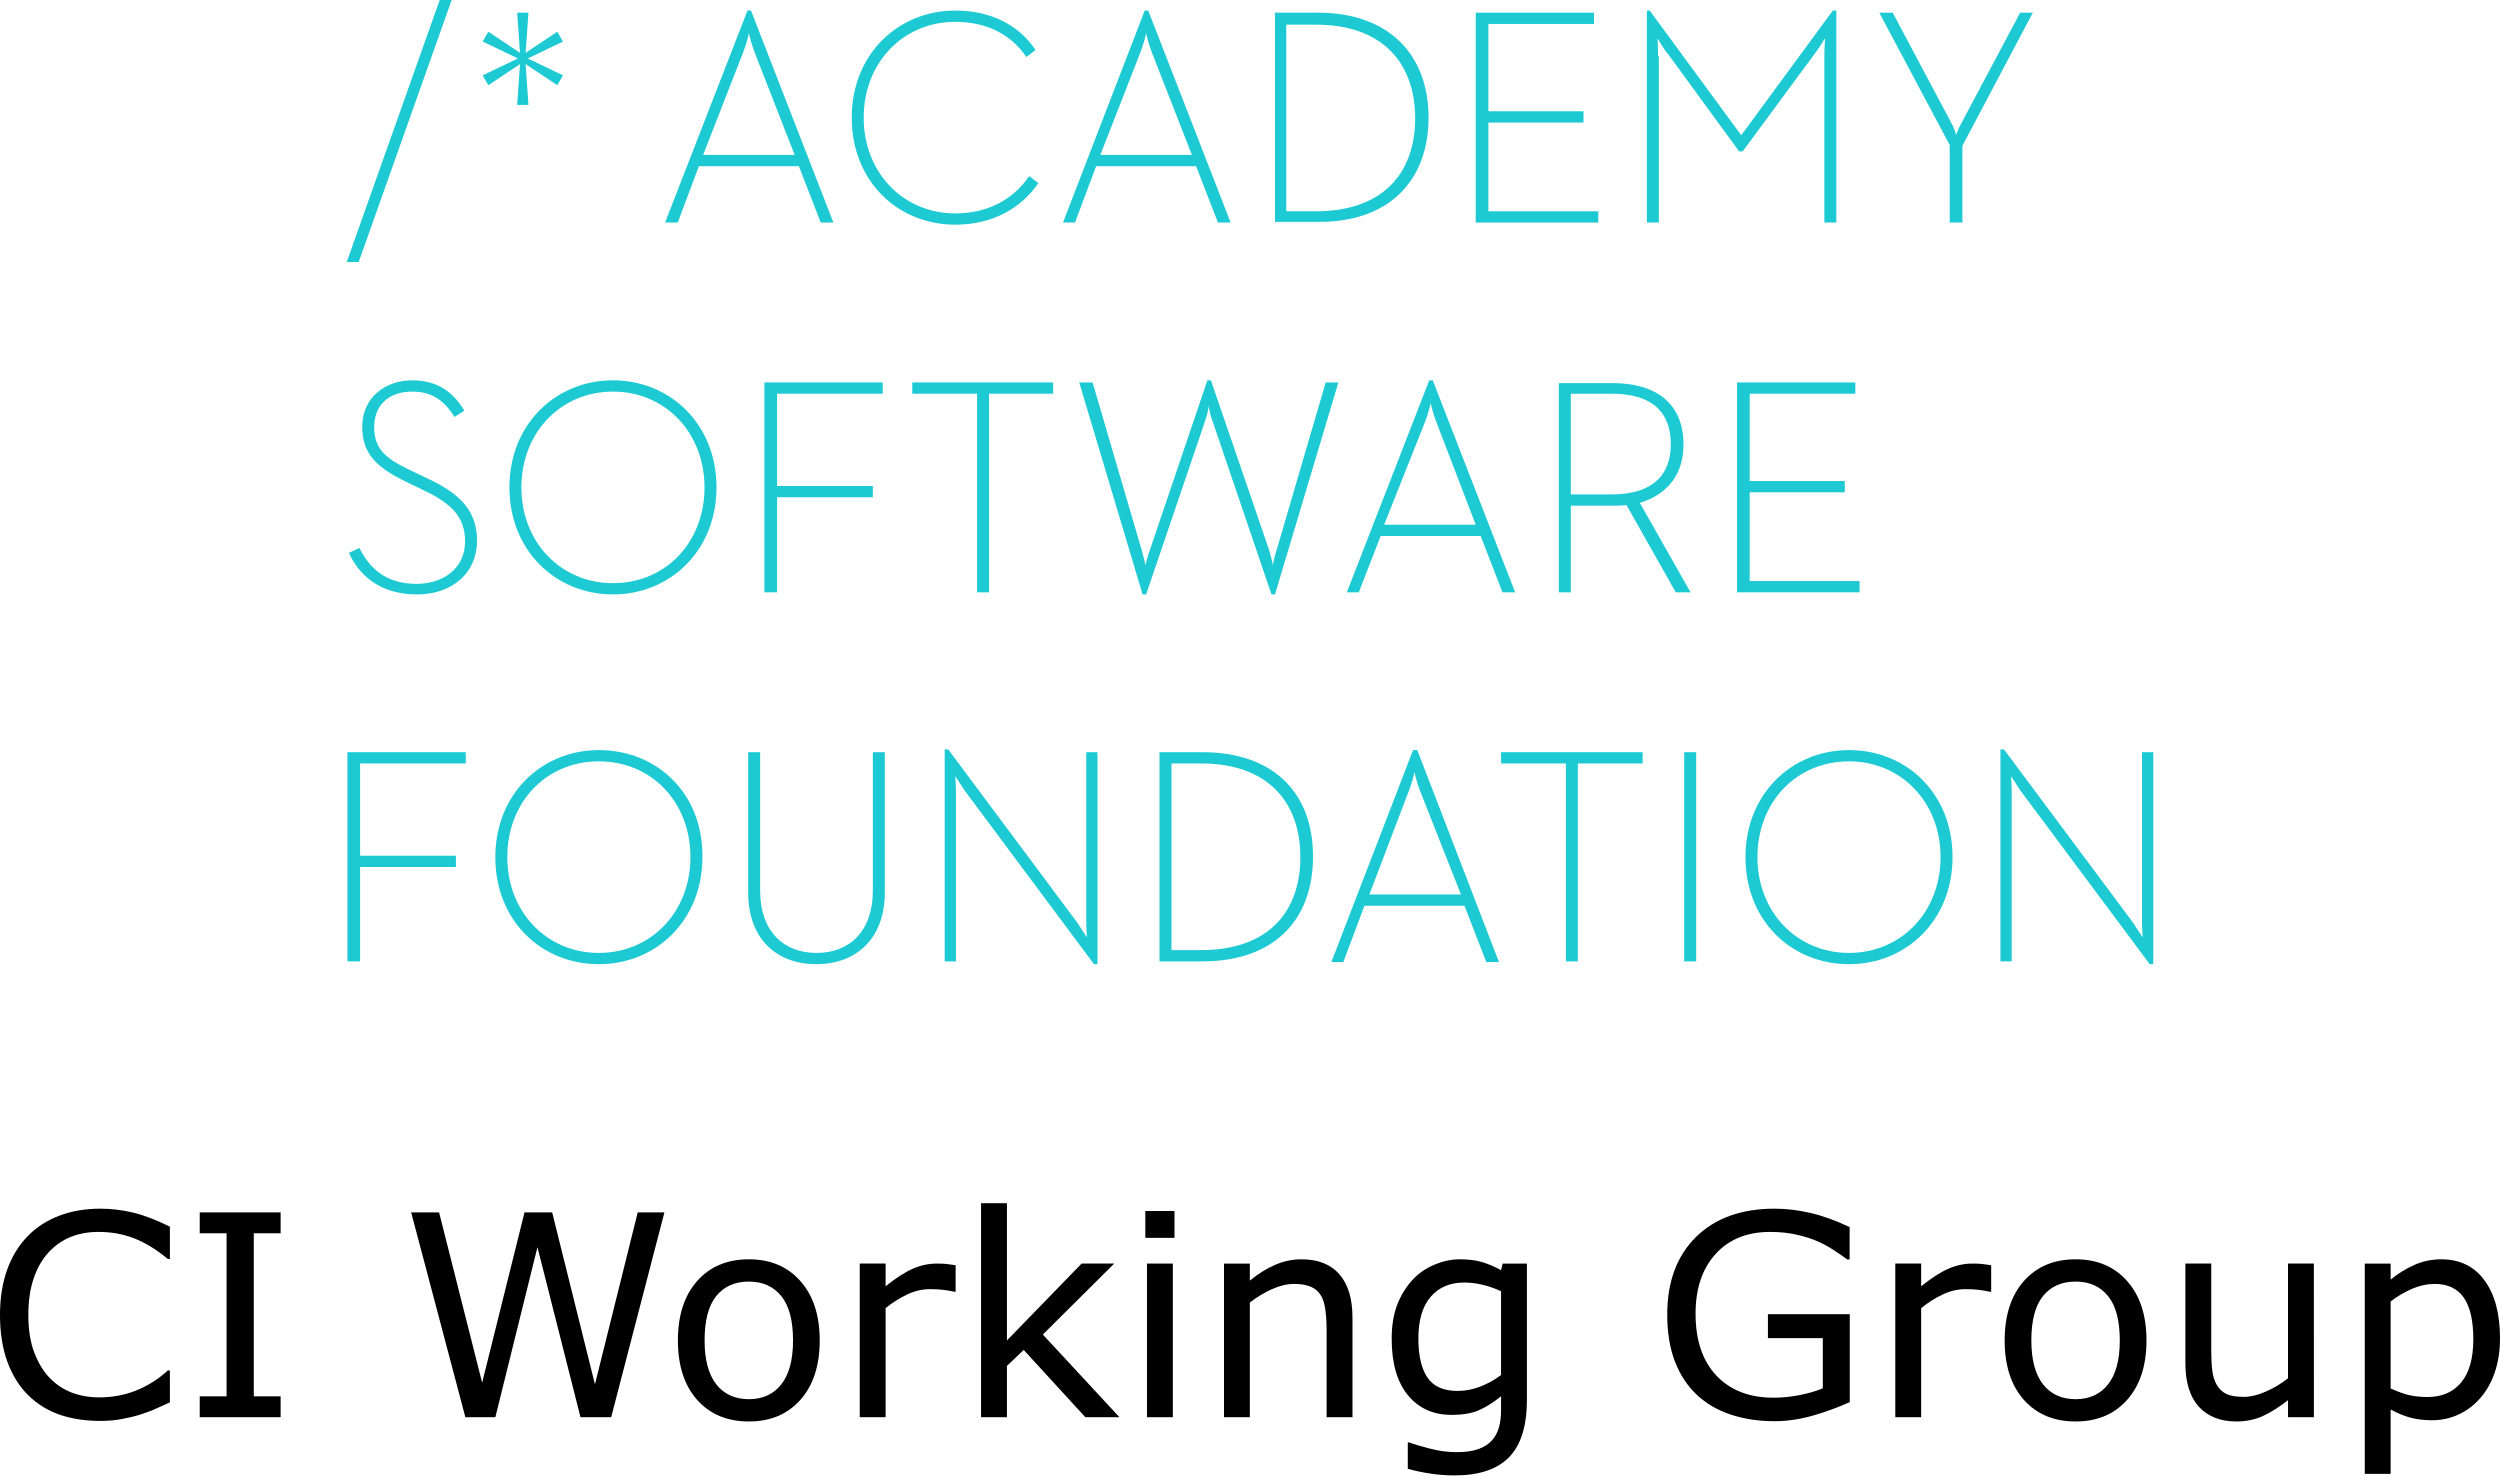
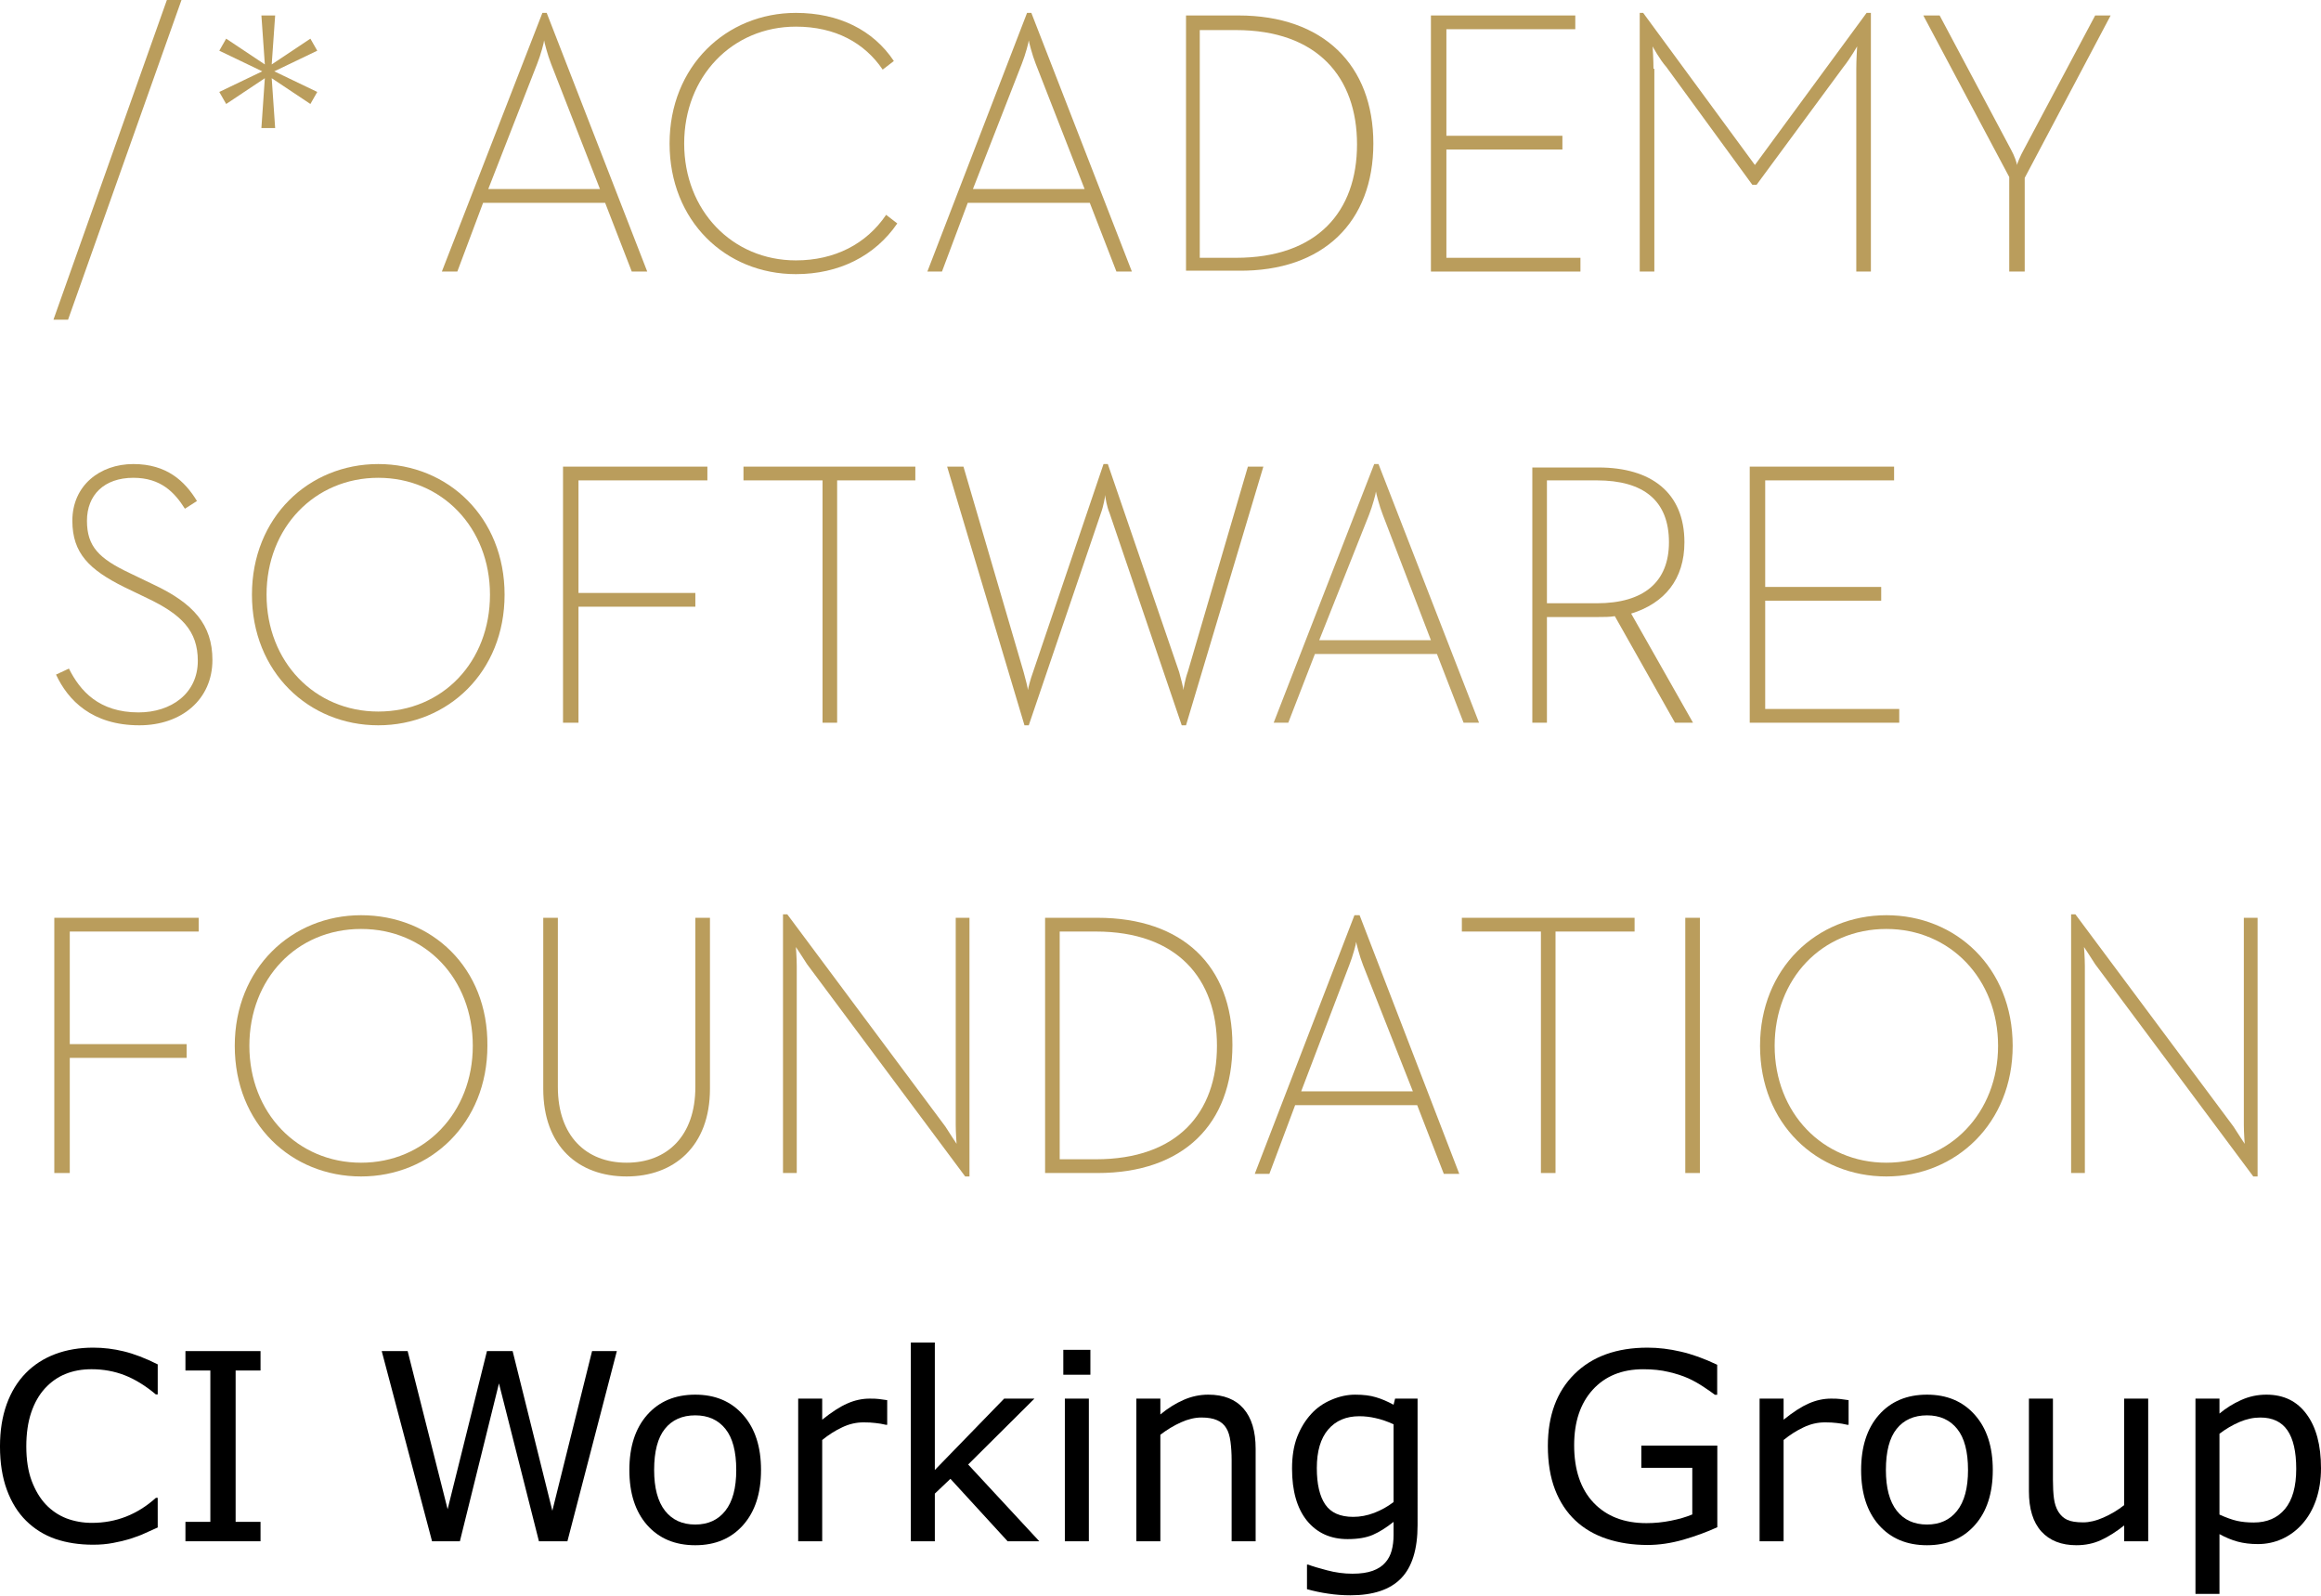
- <svg xmlns="http://www.w3.org/2000/svg" version="1.1" id="Layer_1" x="0px" y="0px" viewBox="0 0 354.961 209.484" xml:space="preserve" width="354.961" height="209.484">
-   <defs id="defs334" />
-   <style type="text/css" id="style275">
- 	.st0{fill:#1DCAD3;}
- </style>
-   <g id="g577" transform="translate(49.23047)">
-     <polygon class="st0" points="1.7,37.2 14.9,0 13.2,0 0,37.2 " id="polygon277" />
-     <polygon class="st0" points="29.9,12.1 30.7,10.7 25.7,8.3 30.7,5.9 29.9,4.5 25.4,7.5 25.8,1.8 24.2,1.8 24.6,7.5 20.1,4.5 19.3,5.9 24.3,8.3 19.3,10.7 20.1,12.1 24.6,9.1 24.2,14.9 25.8,14.9 25.4,9.1 " id="polygon279" />
-     <path class="st0" d="m 50,23.6 h 14.2 l 3.1,8 h 1.8 L 57.4,1.5 H 56.9 L 45.2,31.6 H 47 Z M 56.3,7.4 c 0.4,-1 0.8,-2.5 0.8,-2.7 0,0.1 0.4,1.7 0.8,2.7 L 63.6,22 h -13 z" id="path281" />
-     <path class="st0" d="m 86.4,31.9 c 5,0 9.2,-2.1 11.8,-5.9 l -1.3,-1 c -2.3,3.4 -6,5.3 -10.5,5.3 -7.4,0 -13,-5.8 -13,-13.6 0,-7.8 5.6,-13.6 13,-13.6 4.6,0 8,1.9 10.1,5 l 1.3,-1 C 95.4,3.5 91.4,1.5 86.4,1.5 c -8.1,0 -14.7,6.2 -14.7,15.2 0,9 6.5,15.2 14.7,15.2 z" id="path283" />
-     <path class="st0" d="m 106.4,23.6 h 14.2 l 3.1,8 h 1.8 L 113.8,1.5 h -0.5 l -11.6,30.1 h 1.7 z m 6.3,-16.2 c 0.4,-1 0.8,-2.5 0.8,-2.7 0,0.1 0.4,1.7 0.8,2.7 L 120,22 h -13 z" id="path285" />
-     <path class="st0" d="m 153.6,16.7 c 0,-9.1 -5.8,-14.9 -15.7,-14.9 h -6.1 v 29.7 h 6.1 c 9.9,0.1 15.7,-5.7 15.7,-14.8 z M 133.4,30 V 3.5 h 4.2 c 9.5,0 14.1,5.5 14.1,13.3 0,7.8 -4.6,13.2 -14.1,13.2 z" id="path287" />
-     <polygon class="st0" points="175.6,17.4 175.6,15.8 162.1,15.8 162.1,3.4 177.1,3.4 177.1,1.8 160.3,1.8 160.3,31.6 177.7,31.6 177.7,30 162.1,30 162.1,17.4 " id="polygon289" />
-     <path class="st0" d="m 186.2,8 c 0,-1 -0.1,-2.6 -0.1,-2.6 0,0 0.8,1.5 1.6,2.4 l 10,13.7 h 0.5 L 208.3,7.8 c 0.8,-1 1.6,-2.4 1.6,-2.4 0,0 -0.1,1.5 -0.1,2.6 v 23.6 h 1.7 V 1.5 H 211 L 198,19.2 185,1.5 h -0.4 v 30.1 h 1.7 V 8 Z" id="path291" />
-     <path class="st0" d="m 227.6,31.6 h 1.8 V 20.7 l 10,-18.9 h -1.8 l -8.3,15.6 c -0.4,0.7 -0.8,1.7 -0.8,1.8 0,-0.2 -0.3,-1.1 -0.7,-1.8 L 219.5,1.8 h -1.9 l 10,18.8 z" id="path293" />
-     <path class="st0" d="m 18.5,76.8 c 0,-4.1 -2.2,-6.6 -6.9,-8.8 L 8.9,66.7 c -3.6,-1.7 -5,-3.1 -5,-6.1 0,-3 2,-5 5.4,-5 3.2,0 4.8,1.7 6,3.6 l 1.4,-0.9 C 15.3,56 13.2,54 9.3,54 c -3.9,0 -7.1,2.5 -7.1,6.6 0,3.8 2,5.7 6,7.7 l 2.7,1.3 c 4,1.9 5.9,3.8 5.9,7.3 0,3.8 -3.1,6 -6.9,6 -4.6,0 -6.8,-2.5 -8.1,-5.1 l -1.5,0.7 c 1.4,3 4.2,5.9 9.7,5.9 4.9,0 8.5,-3 8.5,-7.6 z" id="path295" />
-     <path class="st0" d="m 37.8,84.4 c 8.1,0 14.7,-6.2 14.7,-15.2 0,-9 -6.6,-15.2 -14.7,-15.2 -8.1,0 -14.7,6.2 -14.7,15.2 0,9 6.6,15.2 14.7,15.2 z m 0,-28.8 c 7.4,0 13,5.8 13,13.6 0,7.8 -5.5,13.6 -13,13.6 -7.4,0 -13,-5.8 -13,-13.6 0,-7.8 5.6,-13.6 13,-13.6 z" id="path297" />
-     <polygon class="st0" points="61.1,69 61.1,55.9 76.1,55.9 76.1,54.3 59.3,54.3 59.3,84.1 61.1,84.1 61.1,70.6 74.7,70.6 74.7,69 " id="polygon299" />
-     <polygon class="st0" points="100.3,55.9 100.3,54.3 80.3,54.3 80.3,55.9 89.5,55.9 89.5,84.1 91.2,84.1 91.2,55.9 " id="polygon301" />
-     <path class="st0" d="m 132,78.2 c -0.3,0.8 -0.5,2 -0.5,2.1 0,-0.2 -0.3,-1.4 -0.5,-2.1 L 122.7,54 h -0.5 L 114,78.2 c -0.3,0.8 -0.6,2 -0.6,2.1 0,-0.2 -0.3,-1.4 -0.5,-2.1 l -7,-23.9 H 104 l 9,30.1 h 0.5 l 8.4,-24.7 c 0.3,-0.8 0.5,-2 0.5,-2.1 0,0.3 0.2,1.4 0.5,2.1 l 8.4,24.7 h 0.5 l 9,-30.1 H 139 Z" id="path303" />
-     <path class="st0" d="M 146.8,76.1 H 161 l 3.1,8 h 1.8 L 154.2,54 h -0.5 L 142,84.1 h 1.7 z m 6.3,-16.2 c 0.4,-1 0.8,-2.5 0.8,-2.7 0,0.1 0.4,1.7 0.8,2.7 l 5.6,14.6 h -13 z" id="path305" />
-     <path class="st0" d="m 189.8,63.1 c 0,-5.8 -3.9,-8.7 -10,-8.7 h -7.7 v 29.7 h 1.7 V 71.8 h 6 c 0.7,0 1.3,0 1.9,-0.1 l 7,12.4 h 2.1 l -7.2,-12.7 c 3.9,-1.2 6.2,-4 6.2,-8.3 z m -10.2,7.1 h -5.8 V 55.9 h 5.8 c 5.5,0 8.4,2.4 8.4,7.2 0,4.6 -2.9,7.1 -8.4,7.1 z" id="path307" />
-     <polygon class="st0" points="212.7,69.9 212.7,68.3 199.2,68.3 199.2,55.9 214.2,55.9 214.2,54.3 197.4,54.3 197.4,84.1 214.8,84.1 214.8,82.5 199.2,82.5 199.2,69.9 " id="polygon309" />
-     <polygon class="st0" points="15.5,123.1 15.5,121.5 1.9,121.5 1.9,108.4 16.9,108.4 16.9,106.8 0.1,106.8 0.1,136.5 1.9,136.5 1.9,123.1 " id="polygon311" />
-     <path class="st0" d="m 35.8,106.5 c -8.1,0 -14.7,6.2 -14.7,15.2 0,9.1 6.6,15.2 14.7,15.2 8.1,0 14.7,-6.2 14.7,-15.2 0.1,-9.1 -6.5,-15.2 -14.7,-15.2 z m 0,28.8 c -7.4,0 -13,-5.8 -13,-13.6 0,-7.8 5.5,-13.6 13,-13.6 7.5,0 13,5.8 13,13.6 0,7.8 -5.6,13.6 -13,13.6 z" id="path313" />
-     <path class="st0" d="m 74.7,126.5 c 0,5.7 -3.3,8.8 -8,8.8 -4.7,0 -8,-3.1 -8,-8.8 V 106.8 H 57 v 19.9 c 0,6.7 4.1,10.2 9.7,10.2 5.5,0 9.7,-3.5 9.7,-10.2 v -19.9 h -1.7 z" id="path315" />
-     <path class="st0" d="m 105,130.9 c 0,0.9 0.1,2.2 0.1,2.2 0,0 -0.8,-1.2 -1.3,-2 L 85.4,106.4 h -0.5 v 30.1 h 1.6 v -24.1 c 0,-0.9 -0.1,-2.2 -0.1,-2.2 0,0 0.8,1.2 1.3,2 l 18.4,24.7 h 0.5 V 106.8 H 105 Z" id="path317" />
-     <path class="st0" d="m 121.5,106.8 h -6.1 v 29.7 h 6.1 c 10,0 15.7,-5.7 15.7,-14.9 0,-9.2 -5.8,-14.8 -15.7,-14.8 z m -0.2,28.1 h -4.2 v -26.5 h 4.2 c 9.5,0 14.1,5.5 14.1,13.3 0,7.8 -4.6,13.2 -14.1,13.2 z" id="path319" />
-     <path class="st0" d="m 151.4,106.5 -11.6,30.1 h 1.7 l 3,-8 h 14.2 l 3.1,8 h 1.8 L 152,106.5 Z m 6.8,20.5 h -13 l 5.6,-14.7 c 0.4,-1 0.8,-2.5 0.8,-2.7 0,0.1 0.4,1.7 0.8,2.7 z" id="path321" />
-     <polygon class="st0" points="174.8,136.5 174.8,108.4 184,108.4 184,106.8 163.9,106.8 163.9,108.4 173.1,108.4 173.1,136.5 " id="polygon323" />
-     <rect x="189.9" y="106.8" class="st0" width="1.7" height="29.7" id="rect325" />
-     <path class="st0" d="m 213.3,106.5 c -8.1,0 -14.7,6.2 -14.7,15.2 0,9.1 6.6,15.2 14.7,15.2 8.1,0 14.7,-6.2 14.7,-15.2 0,-9.1 -6.6,-15.2 -14.7,-15.2 z m 0,28.8 c -7.4,0 -13,-5.8 -13,-13.6 0,-7.8 5.5,-13.6 13,-13.6 7.4,0 13,5.8 13,13.6 0,7.8 -5.6,13.6 -13,13.6 z" id="path327" />
-     <path class="st0" d="m 254.9,106.8 v 24.1 c 0,0.9 0.1,2.2 0.1,2.2 0,0 -0.8,-1.2 -1.3,-2 l -18.4,-24.7 h -0.5 v 30.1 h 1.6 v -24.1 c 0,-0.9 -0.1,-2.2 -0.1,-2.2 0,0 0.8,1.2 1.3,2 l 18.4,24.7 h 0.5 v -30.1 z" id="path329" />
+ <svg xmlns="http://www.w3.org/2000/svg" role="img" viewBox="-7.09 -7.09 354.961 243.963" version="1.1" id="svg4" width="354.961" height="243.963">
+   <defs id="defs4" />
+   <style id="style1">.st0{fill:#1dcad3}</style>
+   <style id="style2">.st0{fill:#1dcad3}</style>
+   <style id="style3">.st0{fill:#1dcad3}</style>
+   <style id="style4">.st0{fill:#1dcad3}</style>
+   <style id="style275" type="text/css">.st0{fill:#1dcad3}</style>
+   <g id="text444" transform="translate(36.84612,27.38901)">
+     <path id="path579" d="m -19.815,199.113 q -1.074,0.469 -1.953,0.879 -0.859,0.41 -2.266,0.859 -1.191,0.371 -2.598,0.625 -1.387,0.273 -3.066,0.273 -3.164,0 -5.762,-0.879 -2.578,-0.898 -4.492,-2.793 -1.875,-1.855 -2.93,-4.707 -1.055,-2.871 -1.055,-6.66 0,-3.594 1.016,-6.426 1.016,-2.832 2.93,-4.785 1.855,-1.895 4.473,-2.891 2.637,-0.996 5.84,-0.996 2.344,0 4.668,0.566 2.344,0.566 5.195,1.992 v 4.59 h -0.293 q -2.402,-2.012 -4.766,-2.93 -2.363,-0.918 -5.059,-0.918 -2.207,0 -3.984,0.723 -1.758,0.703 -3.145,2.207 -1.348,1.465 -2.109,3.711 -0.742,2.227 -0.742,5.156 0,3.066 0.82,5.273 0.84,2.207 2.148,3.594 1.367,1.445 3.184,2.148 1.836,0.684 3.867,0.684 2.793,0 5.234,-0.957 2.441,-0.957 4.57,-2.871 h 0.273 z" />
+     <path id="path581" d="m -4.092,201.222 h -11.484 v -2.969 h 3.809 v -23.145 h -3.809 v -2.969 h 11.484 v 2.969 h -3.809 v 23.145 h 3.809 z" />
+     <path id="path583" d="m 50.4,172.14 -7.559,29.082 h -4.355 l -6.113,-24.141 -5.977,24.141 h -4.258 l -7.695,-29.082 h 3.965 l 6.113,24.18 6.016,-24.18 h 3.926 l 6.074,24.414 6.074,-24.414 z" />
+     <path id="path585" d="m 72.451,190.324 q 0,5.332 -2.734,8.418 -2.734,3.086 -7.324,3.086 -4.629,0 -7.363,-3.086 -2.715,-3.086 -2.715,-8.418 0,-5.332 2.715,-8.418 2.734,-3.105 7.363,-3.105 4.59,0 7.324,3.105 2.734,3.086 2.734,8.418 z m -3.789,0 q 0,-4.238 -1.66,-6.289 -1.66,-2.07 -4.609,-2.07 -2.988,0 -4.648,2.07 -1.641,2.051 -1.641,6.289 0,4.102 1.66,6.23 1.66,2.109 4.629,2.109 2.93,0 4.59,-2.09 1.68,-2.109 1.68,-6.25 z" />
+     <path id="path587" d="m 91.747,183.41 h -0.195 q -0.82,-0.195 -1.602,-0.273 -0.762,-0.098 -1.816,-0.098 -1.699,0 -3.281,0.762 -1.582,0.742 -3.047,1.934 V 201.222 H 78.134 V 179.406 h 3.672 v 3.223 q 2.188,-1.758 3.848,-2.48 1.68,-0.742 3.418,-0.742 0.957,0 1.387,0.059 0.43,0.039 1.289,0.176 z" />
+     <path id="path589" d="m 115.009,201.222 h -4.844 l -8.75,-9.551 -2.383,2.266 v 7.285 h -3.672 v -30.391 h 3.672 v 19.492 l 10.605,-10.918 h 4.629 l -10.137,10.078 z" />
+     <path id="path591" d="m 122.822,175.754 h -4.141 v -3.809 h 4.141 z m -0.234,25.469 h -3.672 v -21.816 h 3.672 z" />
+     <path id="path593" d="m 148.095,201.222 h -3.672 v -12.422 q 0,-1.504 -0.176,-2.812 -0.176,-1.328 -0.645,-2.07 -0.488,-0.82 -1.406,-1.211 -0.918,-0.41 -2.383,-0.41 -1.504,0 -3.145,0.742 -1.641,0.742 -3.145,1.895 v 16.289 h -3.672 v -21.816 h 3.672 v 2.422 q 1.719,-1.426 3.555,-2.227 1.836,-0.801 3.77,-0.801 3.535,0 5.391,2.129 1.855,2.129 1.855,6.133 z" />
+     <path id="path595" d="m 172.861,198.742 q 0,5.547 -2.52,8.145 -2.52,2.598 -7.754,2.598 -1.738,0 -3.398,-0.254 -1.641,-0.234 -3.242,-0.684 v -3.75 h 0.195 q 0.898,0.352 2.852,0.859 1.953,0.527 3.906,0.527 1.875,0 3.105,-0.449 1.23,-0.449 1.914,-1.25 0.684,-0.762 0.977,-1.836 0.293,-1.074 0.293,-2.402 v -1.992 q -1.66,1.328 -3.184,1.992 -1.504,0.645 -3.848,0.645 -3.906,0 -6.211,-2.812 -2.285,-2.832 -2.285,-7.969 0,-2.812 0.781,-4.844 0.801,-2.051 2.168,-3.535 1.27,-1.387 3.086,-2.148 1.816,-0.781 3.613,-0.781 1.895,0 3.164,0.391 1.289,0.371 2.715,1.152 l 0.234,-0.938 h 3.438 z m -3.672,-3.516 v -11.895 q -1.465,-0.664 -2.734,-0.938 -1.25,-0.293 -2.5,-0.293 -3.027,0 -4.766,2.031 -1.738,2.031 -1.738,5.898 0,3.672 1.289,5.566 1.289,1.895 4.277,1.895 1.602,0 3.203,-0.605 1.621,-0.625 2.969,-1.66 z" />
+     <path id="path597" d="m 218.701,199.074 q -2.383,1.094 -5.215,1.914 -2.812,0.801 -5.449,0.801 -3.398,0 -6.23,-0.938 -2.832,-0.938 -4.824,-2.812 -2.012,-1.895 -3.105,-4.727 -1.094,-2.852 -1.094,-6.66 0,-6.973 4.062,-10.996 4.082,-4.043 11.191,-4.043 2.48,0 5.059,0.605 2.598,0.586 5.586,2.012 v 4.59 h -0.352 q -0.605,-0.469 -1.758,-1.23 -1.152,-0.762 -2.266,-1.27 -1.348,-0.605 -3.066,-0.996 -1.699,-0.41 -3.867,-0.41 -4.883,0 -7.734,3.145 -2.832,3.125 -2.832,8.477 0,5.645 2.969,8.789 2.969,3.125 8.086,3.125 1.875,0 3.73,-0.371 1.875,-0.371 3.281,-0.957 v -7.129 h -7.793 v -3.398 h 11.621 z" />
+     <path id="path599" d="m 238.779,183.41 h -0.195 q -0.82,-0.195 -1.602,-0.273 -0.762,-0.098 -1.816,-0.098 -1.699,0 -3.281,0.762 -1.582,0.742 -3.047,1.934 v 15.488 h -3.672 V 179.406 h 3.672 v 3.223 q 2.188,-1.758 3.848,-2.48 1.68,-0.742 3.418,-0.742 0.957,0 1.387,0.059 0.43,0.039 1.289,0.176 z" />
+     <path id="path601" d="m 260.83,190.324 q 0,5.332 -2.734,8.418 -2.734,3.086 -7.324,3.086 -4.629,0 -7.363,-3.086 -2.715,-3.086 -2.715,-8.418 0,-5.332 2.715,-8.418 2.734,-3.105 7.363,-3.105 4.59,0 7.324,3.105 2.734,3.086 2.734,8.418 z m -3.789,0 q 0,-4.238 -1.66,-6.289 -1.66,-2.07 -4.609,-2.07 -2.988,0 -4.648,2.07 -1.641,2.051 -1.641,6.289 0,4.102 1.66,6.23 1.66,2.109 4.629,2.109 2.93,0 4.59,-2.09 1.68,-2.109 1.68,-6.25 z" />
+     <path id="path603" d="m 284.599,201.222 h -3.672 v -2.422 q -1.855,1.465 -3.555,2.246 -1.699,0.781 -3.75,0.781 -3.438,0 -5.352,-2.09 -1.914,-2.109 -1.914,-6.172 v -14.16 h 3.672 v 12.422 q 0,1.66 0.156,2.852 0.156,1.172 0.664,2.012 0.527,0.859 1.367,1.25 0.84,0.391 2.441,0.391 1.426,0 3.105,-0.742 1.699,-0.742 3.164,-1.895 v -16.289 h 3.672 z" />
+     <path id="path605" d="m 311.025,190.051 q 0,2.656 -0.762,4.863 -0.762,2.188 -2.148,3.711 -1.289,1.445 -3.047,2.246 -1.738,0.781 -3.691,0.781 -1.699,0 -3.086,-0.371 -1.367,-0.371 -2.793,-1.152 v 9.141 h -3.672 v -29.863 h 3.672 v 2.285 q 1.465,-1.23 3.281,-2.051 1.836,-0.84 3.906,-0.84 3.945,0 6.133,2.988 2.207,2.969 2.207,8.262 z m -3.789,0.098 q 0,-3.945 -1.348,-5.898 -1.348,-1.953 -4.141,-1.953 -1.582,0 -3.184,0.684 -1.602,0.684 -3.066,1.797 v 12.363 q 1.562,0.703 2.676,0.957 1.133,0.254 2.559,0.254 3.066,0 4.785,-2.07 1.719,-2.07 1.719,-6.133 z" />
  </g>
-   <g aria-label="CI Working Group" id="text444" style="font-size:40px" transform="translate(43.93611)">
-     <path d="m -19.815,199.113 q -1.074,0.469 -1.953,0.879 -0.859,0.41 -2.266,0.859 -1.191,0.371 -2.598,0.625 -1.387,0.273 -3.066,0.273 -3.164,0 -5.762,-0.879 -2.578,-0.898 -4.492,-2.793 -1.875,-1.855 -2.93,-4.707 -1.055,-2.871 -1.055,-6.66 0,-3.594 1.016,-6.426 1.016,-2.832 2.93,-4.785 1.855,-1.895 4.473,-2.891 2.637,-0.996 5.84,-0.996 2.344,0 4.668,0.566 2.344,0.566 5.195,1.992 v 4.59 h -0.293 q -2.402,-2.012 -4.766,-2.93 -2.363,-0.918 -5.059,-0.918 -2.207,0 -3.984,0.723 -1.758,0.703 -3.145,2.207 -1.348,1.465 -2.109,3.711 -0.742,2.227 -0.742,5.156 0,3.066 0.82,5.273 0.84,2.207 2.148,3.594 1.367,1.445 3.184,2.148 1.836,0.684 3.867,0.684 2.793,0 5.234,-0.957 2.441,-0.957 4.57,-2.871 h 0.273 z" id="path579" />
-     <path d="M -4.092,201.222 H -15.577 v -2.969 h 3.809 v -23.145 h -3.809 v -2.969 h 11.484 v 2.969 h -3.809 v 23.145 h 3.809 z" id="path581" />
-     <path d="m 50.4,172.14 -7.559,29.082 h -4.355 l -6.113,-24.141 -5.977,24.141 h -4.258 l -7.695,-29.082 h 3.965 l 6.113,24.18 6.016,-24.18 h 3.926 l 6.074,24.414 6.074,-24.414 z" id="path583" />
-     <path d="m 72.451,190.324 q 0,5.332 -2.734,8.418 -2.734,3.086 -7.324,3.086 -4.629,0 -7.363,-3.086 -2.715,-3.086 -2.715,-8.418 0,-5.332 2.715,-8.418 2.734,-3.105 7.363,-3.105 4.59,0 7.324,3.105 2.734,3.086 2.734,8.418 z m -3.789,0 q 0,-4.238 -1.66,-6.289 -1.66,-2.07 -4.609,-2.07 -2.988,0 -4.648,2.07 -1.641,2.051 -1.641,6.289 0,4.102 1.66,6.23 1.66,2.109 4.629,2.109 2.93,0 4.59,-2.09 1.68,-2.109 1.68,-6.25 z" id="path585" />
-     <path d="M 91.747,183.41 H 91.552 q -0.82,-0.195 -1.602,-0.273 -0.762,-0.098 -1.816,-0.098 -1.699,0 -3.281,0.762 -1.582,0.742 -3.047,1.934 V 201.222 H 78.134 V 179.406 h 3.672 v 3.223 q 2.188,-1.758 3.848,-2.48 1.68,-0.742 3.418,-0.742 0.957,0 1.387,0.059 0.43,0.039 1.289,0.176 z" id="path587" />
-     <path d="m 115.009,201.222 h -4.844 l -8.75,-9.551 -2.383,2.266 v 7.285 h -3.672 v -30.391 h 3.672 v 19.492 l 10.605,-10.918 h 4.629 l -10.137,10.078 z" id="path589" />
-     <path d="m 122.822,175.754 h -4.141 v -3.809 h 4.141 z m -0.234,25.469 h -3.672 v -21.816 h 3.672 z" id="path591" />
-     <path d="m 148.095,201.222 h -3.672 v -12.422 q 0,-1.504 -0.176,-2.812 -0.176,-1.328 -0.645,-2.07 -0.488,-0.82 -1.406,-1.211 -0.918,-0.41 -2.383,-0.41 -1.504,0 -3.145,0.742 -1.641,0.742 -3.145,1.895 v 16.289 h -3.672 v -21.816 h 3.672 v 2.422 q 1.719,-1.426 3.555,-2.227 1.836,-0.801 3.77,-0.801 3.535,0 5.391,2.129 1.855,2.129 1.855,6.133 z" id="path593" />
-     <path d="m 172.861,198.742 q 0,5.547 -2.52,8.145 -2.52,2.598 -7.754,2.598 -1.738,0 -3.398,-0.254 -1.641,-0.234 -3.242,-0.684 v -3.75 h 0.195 q 0.898,0.352 2.852,0.859 1.953,0.527 3.906,0.527 1.875,0 3.105,-0.449 1.23,-0.449 1.914,-1.25 0.684,-0.762 0.977,-1.836 0.293,-1.074 0.293,-2.402 v -1.992 q -1.66,1.328 -3.184,1.992 -1.504,0.645 -3.848,0.645 -3.906,0 -6.211,-2.812 -2.285,-2.832 -2.285,-7.969 0,-2.812 0.781,-4.844 0.801,-2.051 2.168,-3.535 1.27,-1.387 3.086,-2.148 1.816,-0.781 3.613,-0.781 1.895,0 3.164,0.391 1.289,0.371 2.715,1.152 l 0.234,-0.938 h 3.438 z m -3.672,-3.516 v -11.895 q -1.465,-0.664 -2.734,-0.938 -1.25,-0.293 -2.5,-0.293 -3.027,0 -4.766,2.031 -1.738,2.031 -1.738,5.898 0,3.672 1.289,5.566 1.289,1.895 4.277,1.895 1.602,0 3.203,-0.605 1.621,-0.625 2.969,-1.66 z" id="path595" />
-     <path d="m 218.701,199.074 q -2.383,1.094 -5.215,1.914 -2.812,0.801 -5.449,0.801 -3.398,0 -6.23,-0.938 -2.832,-0.938 -4.824,-2.812 -2.012,-1.895 -3.105,-4.727 -1.094,-2.852 -1.094,-6.66 0,-6.973 4.062,-10.996 4.082,-4.043 11.191,-4.043 2.48,0 5.059,0.605 2.598,0.586 5.586,2.012 v 4.59 h -0.352 q -0.605,-0.469 -1.758,-1.23 -1.152,-0.762 -2.266,-1.27 -1.348,-0.605 -3.066,-0.996 -1.699,-0.41 -3.867,-0.41 -4.883,0 -7.734,3.145 -2.832,3.125 -2.832,8.477 0,5.645 2.969,8.789 2.969,3.125 8.086,3.125 1.875,0 3.73,-0.371 1.875,-0.371 3.281,-0.957 v -7.129 h -7.793 v -3.398 h 11.621 z" id="path597" />
-     <path d="m 238.779,183.41 h -0.195 q -0.82,-0.195 -1.602,-0.273 -0.762,-0.098 -1.816,-0.098 -1.699,0 -3.281,0.762 -1.582,0.742 -3.047,1.934 v 15.488 h -3.672 V 179.406 h 3.672 v 3.223 q 2.188,-1.758 3.848,-2.48 1.68,-0.742 3.418,-0.742 0.957,0 1.387,0.059 0.43,0.039 1.289,0.176 z" id="path599" />
-     <path d="m 260.83,190.324 q 0,5.332 -2.734,8.418 -2.734,3.086 -7.324,3.086 -4.629,0 -7.363,-3.086 -2.715,-3.086 -2.715,-8.418 0,-5.332 2.715,-8.418 2.734,-3.105 7.363,-3.105 4.59,0 7.324,3.105 2.734,3.086 2.734,8.418 z m -3.789,0 q 0,-4.238 -1.66,-6.289 -1.66,-2.07 -4.609,-2.07 -2.988,0 -4.648,2.07 -1.641,2.051 -1.641,6.289 0,4.102 1.66,6.23 1.66,2.109 4.629,2.109 2.93,0 4.59,-2.09 1.68,-2.109 1.68,-6.25 z" id="path601" />
-     <path d="m 284.599,201.222 h -3.672 v -2.422 q -1.855,1.465 -3.555,2.246 -1.699,0.781 -3.75,0.781 -3.438,0 -5.352,-2.09 -1.914,-2.109 -1.914,-6.172 v -14.16 h 3.672 v 12.422 q 0,1.66 0.156,2.852 0.156,1.172 0.664,2.012 0.527,0.859 1.367,1.25 0.84,0.391 2.441,0.391 1.426,0 3.105,-0.742 1.699,-0.742 3.164,-1.895 v -16.289 h 3.672 z" id="path603" />
-     <path d="m 311.025,190.051 q 0,2.656 -0.762,4.863 -0.762,2.188 -2.148,3.711 -1.289,1.445 -3.047,2.246 -1.738,0.781 -3.691,0.781 -1.699,0 -3.086,-0.371 -1.367,-0.371 -2.793,-1.152 v 9.141 h -3.672 v -29.863 h 3.672 v 2.285 q 1.465,-1.23 3.281,-2.051 1.836,-0.84 3.906,-0.84 3.945,0 6.133,2.988 2.207,2.969 2.207,8.262 z m -3.789,0.098 q 0,-3.945 -1.348,-5.898 -1.348,-1.953 -4.141,-1.953 -1.582,0 -3.184,0.684 -1.602,0.684 -3.066,1.797 v 12.363 q 1.562,0.703 2.676,0.957 1.133,0.254 2.559,0.254 3.066,0 4.785,-2.07 1.719,-2.07 1.719,-6.133 z" id="path605" />
+   <g id="g2" transform="matrix(1.314184,0,0,1.314184,1.084083,-7.09)">
+     <polygon class="st0" points="13.2,0 0,37.2 1.7,37.2 14.9,0 " id="polygon1" style="fill:#ba9d5c" />
+     <polygon class="st0" points="19.3,10.7 20.1,12.1 24.6,9.1 24.2,14.9 25.8,14.9 25.4,9.1 29.9,12.1 30.7,10.7 25.7,8.3 30.7,5.9 29.9,4.5 25.4,7.5 25.8,1.8 24.2,1.8 24.6,7.5 20.1,4.5 19.3,5.9 24.3,8.3 " id="polygon2" style="fill:#ba9d5c" />
+     <path class="st0" d="m 50,23.6 h 14.2 l 3.1,8 h 1.8 L 57.4,1.5 H 56.9 L 45.2,31.6 H 47 Z M 56.3,7.4 c 0.4,-1 0.8,-2.5 0.8,-2.7 0,0.1 0.4,1.7 0.8,2.7 L 63.6,22 h -13 z" id="path2" style="fill:#ba9d5c" />
+     <path class="st0" d="m 86.4,31.9 c 5,0 9.2,-2.1 11.8,-5.9 l -1.3,-1 c -2.3,3.4 -6,5.3 -10.5,5.3 -7.4,0 -13,-5.8 -13,-13.6 0,-7.8 5.6,-13.6 13,-13.6 4.6,0 8,1.9 10.1,5 l 1.3,-1 C 95.4,3.5 91.4,1.5 86.4,1.5 c -8.1,0 -14.7,6.2 -14.7,15.2 0,9 6.5,15.2 14.7,15.2 z" id="path3" style="fill:#ba9d5c" />
+     <path class="st0" d="m 106.4,23.6 h 14.2 l 3.1,8 h 1.8 L 113.8,1.5 h -0.5 l -11.6,30.1 h 1.7 z m 6.3,-16.2 c 0.4,-1 0.8,-2.5 0.8,-2.7 0,0.1 0.4,1.7 0.8,2.7 L 120,22 h -13 z" id="path4" style="fill:#ba9d5c" />
+     <path class="st0" d="m 153.6,16.7 c 0,-9.1 -5.8,-14.9 -15.7,-14.9 h -6.1 v 29.7 h 6.1 c 9.9,0.1 15.7,-5.7 15.7,-14.8 z M 133.4,30 V 3.5 h 4.2 c 9.5,0 14.1,5.5 14.1,13.3 0,7.8 -4.6,13.2 -14.1,13.2 z" id="path5" style="fill:#ba9d5c" />
+     <polygon class="st0" points="160.3,1.8 160.3,31.6 177.7,31.6 177.7,30 162.1,30 162.1,17.4 175.6,17.4 175.6,15.8 162.1,15.8 162.1,3.4 177.1,3.4 177.1,1.8 " id="polygon5" style="fill:#ba9d5c" />
+     <path class="st0" d="m 186.2,8 c 0,-1 -0.1,-2.6 -0.1,-2.6 0,0 0.8,1.5 1.6,2.4 l 10,13.7 h 0.5 L 208.3,7.8 c 0.8,-1 1.6,-2.4 1.6,-2.4 0,0 -0.1,1.5 -0.1,2.6 v 23.6 h 1.7 V 1.5 H 211 L 198,19.2 185,1.5 h -0.4 v 30.1 h 1.7 V 8 Z" id="path6" style="fill:#ba9d5c" />
+     <path class="st0" d="m 227.6,31.6 h 1.8 V 20.7 l 10,-18.9 h -1.8 l -8.3,15.6 c -0.4,0.7 -0.8,1.7 -0.8,1.8 0,-0.2 -0.3,-1.1 -0.7,-1.8 L 219.5,1.8 h -1.9 l 10,18.8 z" id="path7" style="fill:#ba9d5c" />
+     <path class="st0" d="m 18.5,76.8 c 0,-4.1 -2.2,-6.6 -6.9,-8.8 L 8.9,66.7 c -3.6,-1.7 -5,-3.1 -5,-6.1 0,-3 2,-5 5.4,-5 3.2,0 4.8,1.7 6,3.6 l 1.4,-0.9 C 15.3,56 13.2,54 9.3,54 c -3.9,0 -7.1,2.5 -7.1,6.6 0,3.8 2,5.7 6,7.7 l 2.7,1.3 c 4,1.9 5.9,3.8 5.9,7.3 0,3.8 -3.1,6 -6.9,6 -4.6,0 -6.8,-2.5 -8.1,-5.1 l -1.5,0.7 c 1.4,3 4.2,5.9 9.7,5.9 4.9,0 8.5,-3 8.5,-7.6 z" id="path8" style="fill:#ba9d5c" />
+     <path class="st0" d="m 37.8,84.4 c 8.1,0 14.7,-6.2 14.7,-15.2 0,-9 -6.6,-15.2 -14.7,-15.2 -8.1,0 -14.7,6.2 -14.7,15.2 0,9 6.6,15.2 14.7,15.2 z m 0,-28.8 c 7.4,0 13,5.8 13,13.6 0,7.8 -5.5,13.6 -13,13.6 -7.4,0 -13,-5.8 -13,-13.6 0,-7.8 5.6,-13.6 13,-13.6 z" id="path9" style="fill:#ba9d5c" />
+     <polygon class="st0" points="61.1,84.1 61.1,70.6 74.7,70.6 74.7,69 61.1,69 61.1,55.9 76.1,55.9 76.1,54.3 59.3,54.3 59.3,84.1 " id="polygon9" style="fill:#ba9d5c" />
+     <polygon class="st0" points="80.3,54.3 80.3,55.9 89.5,55.9 89.5,84.1 91.2,84.1 91.2,55.9 100.3,55.9 100.3,54.3 " id="polygon10" style="fill:#ba9d5c" />
+     <path class="st0" d="m 132,78.2 c -0.3,0.8 -0.5,2 -0.5,2.1 0,-0.2 -0.3,-1.4 -0.5,-2.1 L 122.7,54 h -0.5 L 114,78.2 c -0.3,0.8 -0.6,2 -0.6,2.1 0,-0.2 -0.3,-1.4 -0.5,-2.1 l -7,-23.9 H 104 l 9,30.1 h 0.5 l 8.4,-24.7 c 0.3,-0.8 0.5,-2 0.5,-2.1 0,0.3 0.2,1.4 0.5,2.1 l 8.4,24.7 h 0.5 l 9,-30.1 H 139 Z" id="path10" style="fill:#ba9d5c" />
+     <path class="st0" d="M 146.8,76.1 H 161 l 3.1,8 h 1.8 L 154.2,54 h -0.5 L 142,84.1 h 1.7 z m 6.3,-16.2 c 0.4,-1 0.8,-2.5 0.8,-2.7 0,0.1 0.4,1.7 0.8,2.7 l 5.6,14.6 h -13 z" id="path11" style="opacity:0.922;fill:#ba9d5c" />
+     <path class="st0" d="m 189.8,63.1 c 0,-5.8 -3.9,-8.7 -10,-8.7 h -7.7 v 29.7 h 1.7 V 71.8 h 6 c 0.7,0 1.3,0 1.9,-0.1 l 7,12.4 h 2.1 l -7.2,-12.7 c 3.9,-1.2 6.2,-4 6.2,-8.3 z m -10.2,7.1 h -5.8 V 55.9 h 5.8 c 5.5,0 8.4,2.4 8.4,7.2 0,4.6 -2.9,7.1 -8.4,7.1 z" id="path12" style="fill:#ba9d5c" />
+     <polygon class="st0" points="197.4,54.3 197.4,84.1 214.8,84.1 214.8,82.5 199.2,82.5 199.2,69.9 212.7,69.9 212.7,68.3 199.2,68.3 199.2,55.9 214.2,55.9 214.2,54.3 " id="polygon12" style="fill:#ba9d5c" />
+     <polygon class="st0" points="0.1,106.8 0.1,136.5 1.9,136.5 1.9,123.1 15.5,123.1 15.5,121.5 1.9,121.5 1.9,108.4 16.9,108.4 16.9,106.8 " id="polygon13" style="fill:#ba9d5c" />
+     <path class="st0" d="m 35.8,106.5 c -8.1,0 -14.7,6.2 -14.7,15.2 0,9.1 6.6,15.2 14.7,15.2 8.1,0 14.7,-6.2 14.7,-15.2 0.1,-9.1 -6.5,-15.2 -14.7,-15.2 z m 0,28.8 c -7.4,0 -13,-5.8 -13,-13.6 0,-7.8 5.5,-13.6 13,-13.6 7.5,0 13,5.8 13,13.6 0,7.8 -5.6,13.6 -13,13.6 z" id="path13" style="fill:#ba9d5c" />
+     <path class="st0" d="m 74.7,126.5 c 0,5.7 -3.3,8.8 -8,8.8 -4.7,0 -8,-3.1 -8,-8.8 V 106.8 H 57 v 19.9 c 0,6.7 4.1,10.2 9.7,10.2 5.5,0 9.7,-3.5 9.7,-10.2 v -19.9 h -1.7 z" id="path14" style="fill:#ba9d5c" />
+     <path class="st0" d="m 105,130.9 c 0,0.9 0.1,2.2 0.1,2.2 0,0 -0.8,-1.2 -1.3,-2 L 85.4,106.4 h -0.5 v 30.1 h 1.6 v -24.1 c 0,-0.9 -0.1,-2.2 -0.1,-2.2 0,0 0.8,1.2 1.3,2 l 18.4,24.7 h 0.5 V 106.8 H 105 Z" id="path15" style="fill:#ba9d5c" />
+     <path class="st0" d="m 121.5,106.8 h -6.1 v 29.7 h 6.1 c 10,0 15.7,-5.7 15.7,-14.9 0,-9.2 -5.8,-14.8 -15.7,-14.8 z m -0.2,28.1 h -4.2 v -26.5 h 4.2 c 9.5,0 14.1,5.5 14.1,13.3 0,7.8 -4.6,13.2 -14.1,13.2 z" id="path16" style="fill:#ba9d5c" />
+     <path class="st0" d="m 151.4,106.5 -11.6,30.1 h 1.7 l 3,-8 h 14.2 l 3.1,8 h 1.8 L 152,106.5 Z m 6.8,20.5 h -13 l 5.6,-14.7 c 0.4,-1 0.8,-2.5 0.8,-2.7 0,0.1 0.4,1.7 0.8,2.7 z" id="path17" style="fill:#ba9d5c" />
+     <polygon class="st0" points="184,108.4 184,106.8 163.9,106.8 163.9,108.4 173.1,108.4 173.1,136.5 174.8,136.5 174.8,108.4 " id="polygon17" style="fill:#ba9d5c" />
+     <rect x="189.9" y="106.8" class="st0" width="1.7" height="29.7" id="rect17" style="fill:#ba9d5c" />
+     <path class="st0" d="m 213.3,106.5 c -8.1,0 -14.7,6.2 -14.7,15.2 0,9.1 6.6,15.2 14.7,15.2 8.1,0 14.7,-6.2 14.7,-15.2 0,-9.1 -6.6,-15.2 -14.7,-15.2 z m 0,28.8 c -7.4,0 -13,-5.8 -13,-13.6 0,-7.8 5.5,-13.6 13,-13.6 7.4,0 13,5.8 13,13.6 0,7.8 -5.6,13.6 -13,13.6 z" id="path18" style="fill:#ba9d5c" />
+     <path class="st0" d="m 254.9,106.8 v 24.1 c 0,0.9 0.1,2.2 0.1,2.2 0,0 -0.8,-1.2 -1.3,-2 l -18.4,-24.7 h -0.5 v 30.1 h 1.6 v -24.1 c 0,-0.9 -0.1,-2.2 -0.1,-2.2 0,0 0.8,1.2 1.3,2 l 18.4,24.7 h 0.5 v -30.1 z" id="path19" style="fill:#ba9d5c" />
  </g>
</svg>
